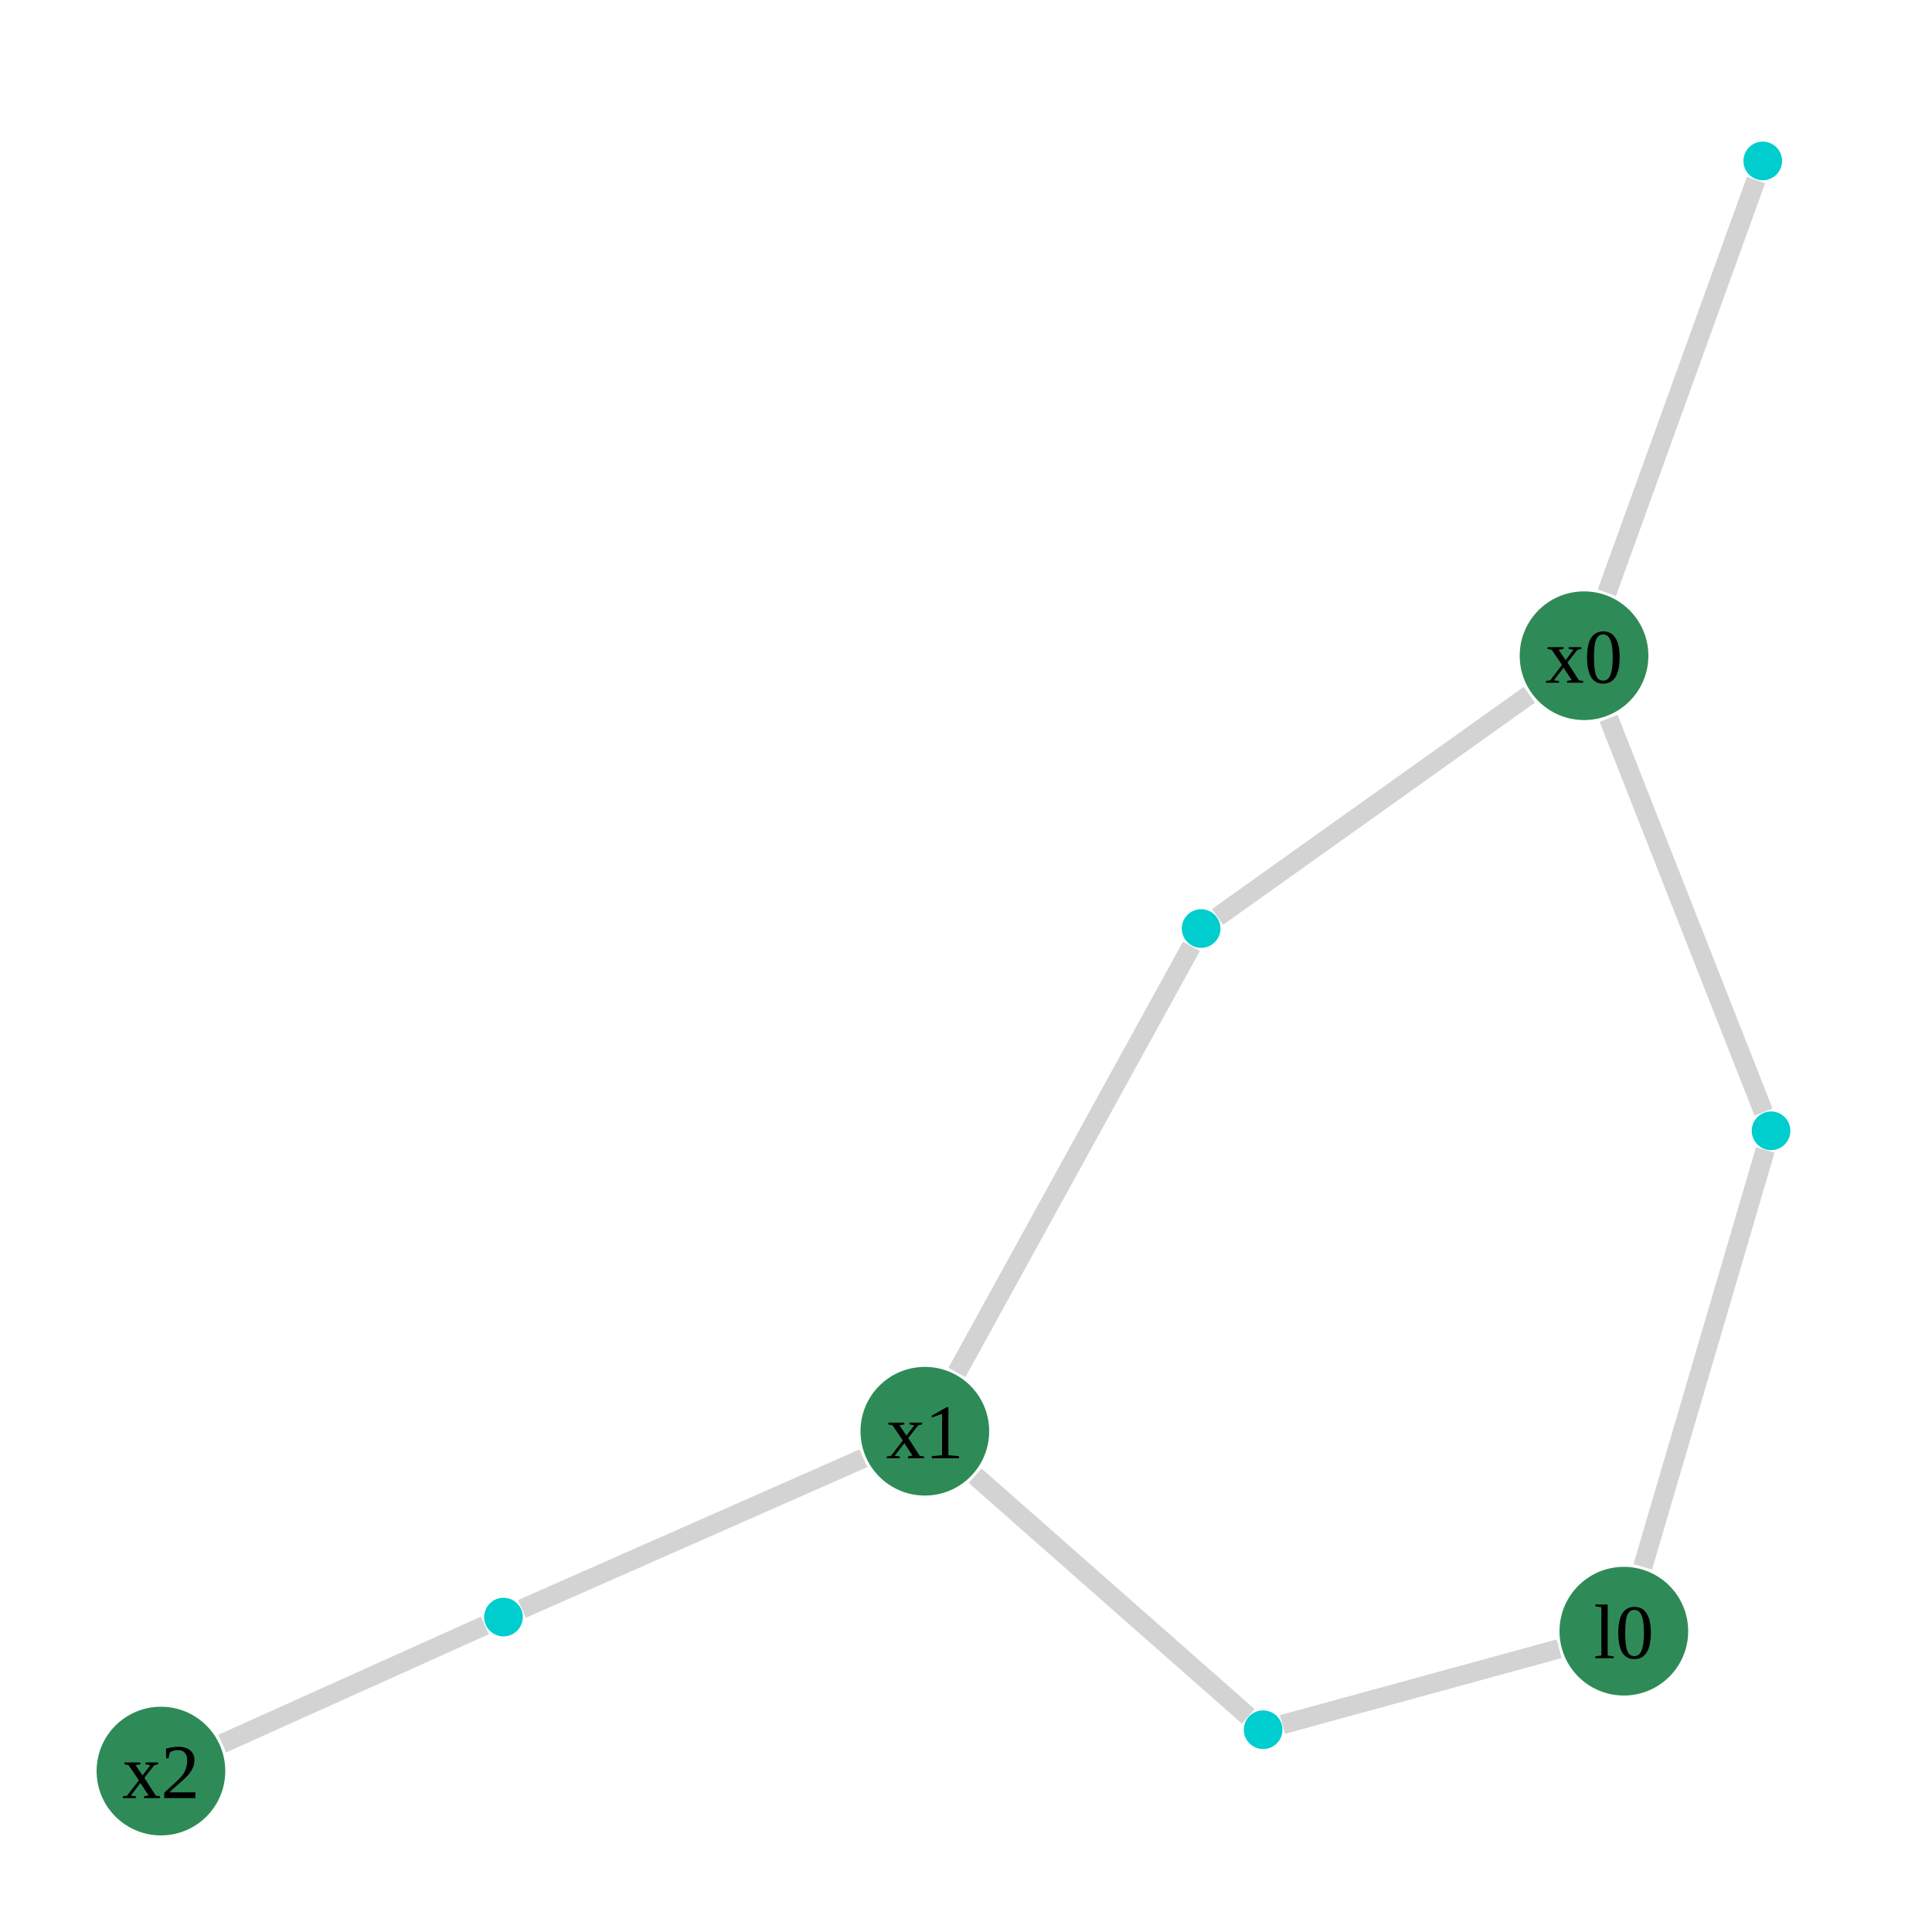
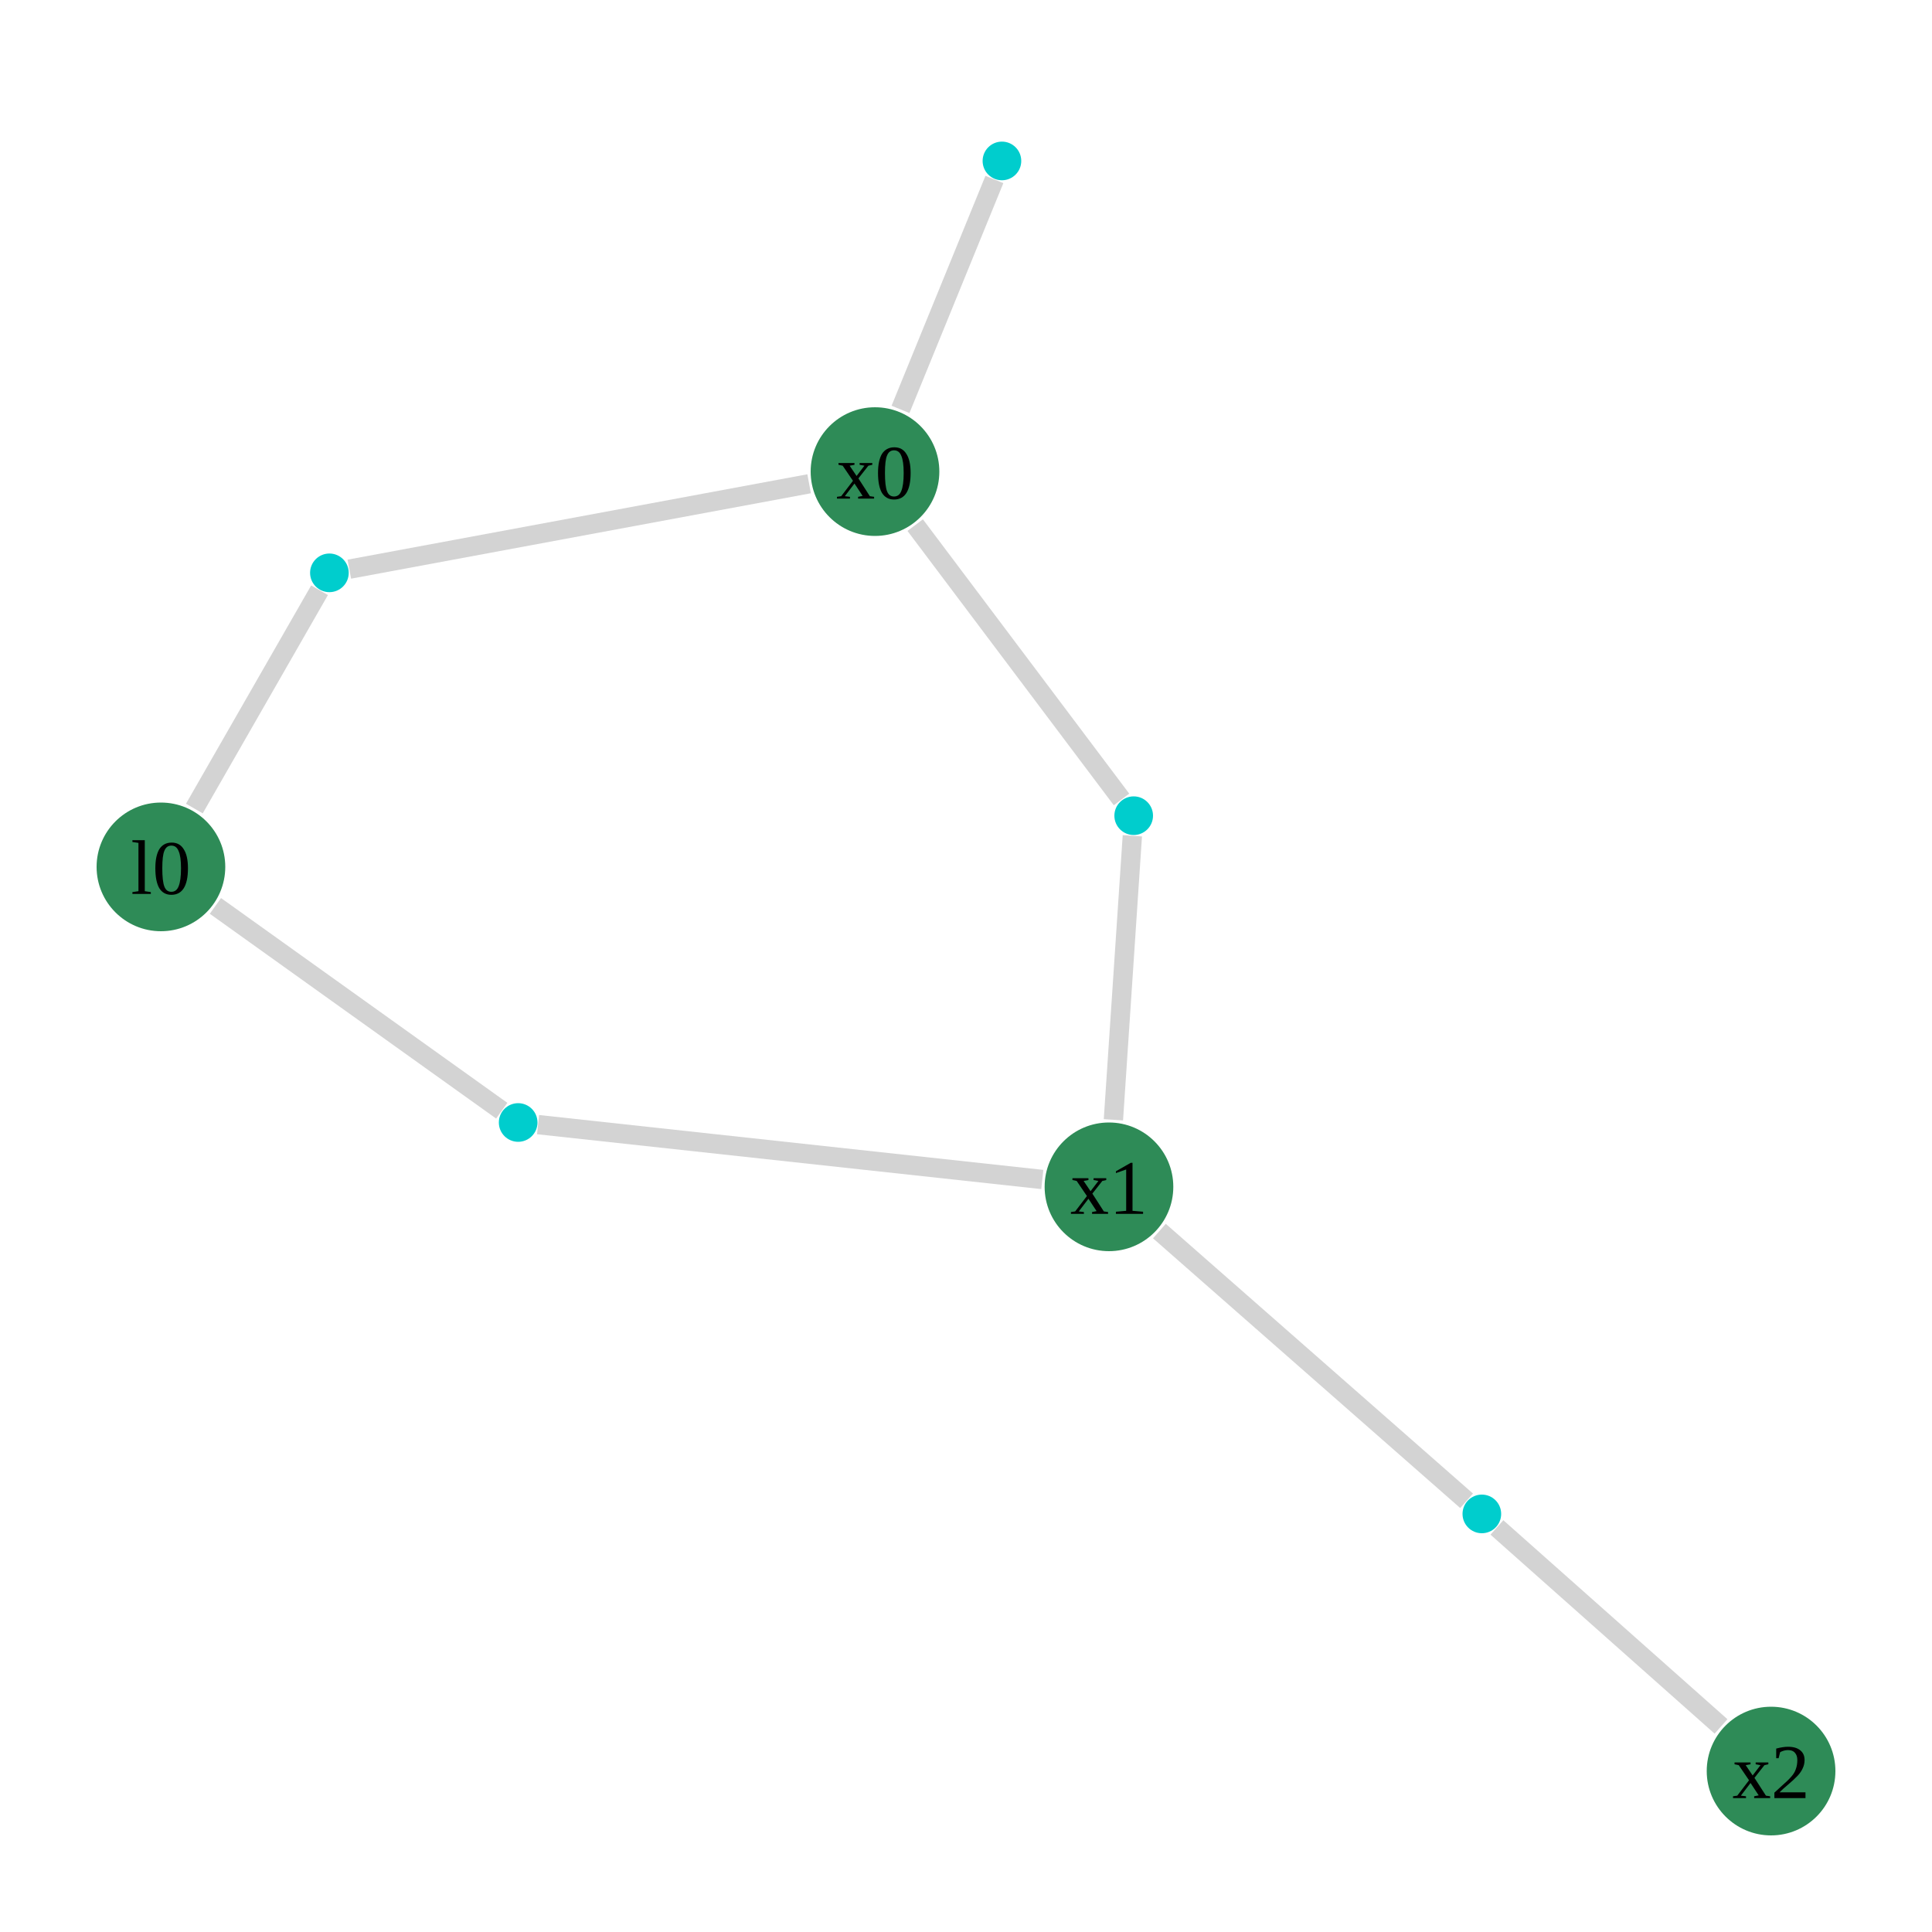
<svg xmlns="http://www.w3.org/2000/svg" version="1.2" width="100mm" height="100mm" viewBox="0 0 100 100" stroke="none" fill="#000000" stroke-width="0.3" font-size="3.88">
  <defs>
    <marker id="arrow" markerWidth="15" markerHeight="7" refX="5" refY="3.5" orient="auto" markerUnits="strokeWidth">
      <path d="M0,0 L15,3.5 L0,7 z" stroke="context-stroke" fill="context-stroke" />
    </marker>
  </defs>
-   <g stroke-width="1" fill="#000000" fill-opacity="0.000" stroke="#D3D3D3" id="img-ce253ab5-1">
-     <g transform="translate(87.03,20)">
-       <path fill="none" d="M-3.86,10.68 L3.86,-10.68 " class="primitive" />
+   <g stroke-width="1" fill="#000000" fill-opacity="0.000" stroke="#D3D3D3" id="img-2951dcc3-1">
+     <g transform="translate(49.04,15.24)">
+       <path fill="none" d="M-2.43,5.95 L2.43,-5.95 " class="primitive" />
    </g>
-     <g transform="translate(71.09,41.71)">
-       <path fill="none" d="M8.07,-5.75 L-8.07,5.75 " class="primitive" />
+     <g transform="translate(52.71,34.28)">
+       <path fill="none" d="M-5.34,-7.1 L5.34,7.1 " class="primitive" />
    </g>
-     <g transform="translate(87.27,47.37)">
-       <path fill="none" d="M-4.01,-10.19 L4.01,10.19 " class="primitive" />
+     <g transform="translate(29.98,27.25)">
+       <path fill="none" d="M11.9,-2.21 L-11.9,2.21 " class="primitive" />
    </g>
-     <g transform="translate(55.6,60.01)">
-       <path fill="none" d="M-6.07,11.03 L6.07,-11.03 " class="primitive" />
+     <g transform="translate(58.12,50.61)">
+       <path fill="none" d="M-0.49,7.35 L0.49,-7.35 " class="primitive" />
    </g>
-     <g transform="translate(57.54,82.61)">
-       <path fill="none" d="M-7.07,-6.23 L7.07,6.23 " class="primitive" />
+     <g transform="translate(40.9,59.63)">
+       <path fill="none" d="M13.05,1.42 L-13.05,-1.42 " class="primitive" />
    </g>
-     <g transform="translate(35.85,79.38)">
-       <path fill="none" d="M8.84,-3.9 L-8.84,3.9 " class="primitive" />
+     <g transform="translate(67.96,70.7)">
+       <path fill="none" d="M-7.95,-6.98 L7.95,6.98 " class="primitive" />
    </g>
-     <g transform="translate(88.2,70.31)">
-       <path fill="none" d="M-3.17,10.79 L3.17,-10.79 " class="primitive" />
+     <g transform="translate(13.3,36.2)">
+       <path fill="none" d="M-3.24,5.65 L3.24,-5.65 " class="primitive" />
    </g>
-     <g transform="translate(73.54,87.3)">
-       <path fill="none" d="M7.16,-1.96 L-7.16,1.96 " class="primitive" />
+     <g transform="translate(18.56,52.19)">
+       <path fill="none" d="M-7.41,-5.3 L7.41,5.3 " class="primitive" />
    </g>
-     <g transform="translate(18.3,87.19)">
-       <path fill="none" d="M-6.8,3.06 L6.8,-3.06 " class="primitive" />
+     <g transform="translate(83.28,84.21)">
+       <path fill="none" d="M5.8,5.15 L-5.8,-5.15 " class="primitive" />
    </g>
  </g>
-   <g stroke-width="1" stroke="#D3D3D3" id="img-ce253ab5-2">
+   <g stroke-width="1" stroke="#D3D3D3" id="img-2951dcc3-2">
</g>
-   <g font-size="4" stroke="#000000" stroke-opacity="0.000" fill="#000000" id="img-ce253ab5-3">
+   <g font-size="4" stroke="#000000" stroke-opacity="0.000" fill="#000000" id="img-2951dcc3-3">
</g>
-   <g stroke-width="0" stroke="#000000" stroke-opacity="0.000" id="img-ce253ab5-4">
-     <g transform="translate(81.99,33.94)" fill="#2E8B57">
+   <g stroke-width="0" stroke="#000000" stroke-opacity="0.000" id="img-2951dcc3-4">
+     <g transform="translate(45.29,24.41)" fill="#2E8B57">
      <circle cx="0" cy="0" r="3.33" class="primitive" />
    </g>
-     <g transform="translate(47.87,74.08)" fill="#2E8B57">
+     <g transform="translate(57.4,61.43)" fill="#2E8B57">
      <circle cx="0" cy="0" r="3.33" class="primitive" />
    </g>
-     <g transform="translate(84.05,84.43)" fill="#2E8B57">
+     <g transform="translate(8.33,44.87)" fill="#2E8B57">
      <circle cx="0" cy="0" r="3.33" class="primitive" />
    </g>
-     <g transform="translate(91.24,8.33)" fill="#00CDCD">
+     <g transform="translate(51.86,8.33)" fill="#00CDCD">
      <circle cx="0" cy="0" r="1" class="primitive" />
    </g>
-     <g transform="translate(62.17,48.06)" fill="#00CDCD">
+     <g transform="translate(58.68,42.22)" fill="#00CDCD">
      <circle cx="0" cy="0" r="1" class="primitive" />
    </g>
-     <g transform="translate(91.67,58.53)" fill="#00CDCD">
+     <g transform="translate(17.05,29.65)" fill="#00CDCD">
      <circle cx="0" cy="0" r="1" class="primitive" />
    </g>
-     <g transform="translate(65.38,89.53)" fill="#00CDCD">
+     <g transform="translate(26.82,58.1)" fill="#00CDCD">
      <circle cx="0" cy="0" r="1" class="primitive" />
    </g>
-     <g transform="translate(8.33,91.67)" fill="#2E8B57">
+     <g transform="translate(91.67,91.67)" fill="#2E8B57">
      <circle cx="0" cy="0" r="3.33" class="primitive" />
    </g>
-     <g transform="translate(26.06,83.7)" fill="#00CDCD">
+     <g transform="translate(76.7,78.36)" fill="#00CDCD">
      <circle cx="0" cy="0" r="1" class="primitive" />
    </g>
  </g>
-   <g font-size="4" stroke="#000000" stroke-opacity="0.000" fill="#000000" id="img-ce253ab5-5">
-     <g transform="translate(81.99,33.94)">
+   <g font-size="4" stroke="#000000" stroke-opacity="0.000" fill="#000000" id="img-2951dcc3-5">
+     <g transform="translate(45.29,24.41)">
      <g class="primitive">
        <text text-anchor="middle" dy="0.35em">x0</text>
      </g>
    </g>
-     <g transform="translate(47.87,74.08)">
+     <g transform="translate(57.4,61.43)">
      <g class="primitive">
        <text text-anchor="middle" dy="0.35em">x1</text>
      </g>
    </g>
-     <g transform="translate(84.05,84.43)">
+     <g transform="translate(8.33,44.87)">
      <g class="primitive">
        <text text-anchor="middle" dy="0.35em">l0</text>
      </g>
    </g>
-     <g transform="translate(91.24,8.33)">
+     <g transform="translate(51.86,8.33)">
      <g class="primitive">
        <text text-anchor="middle" dy="0.35em" />
      </g>
    </g>
-     <g transform="translate(62.17,48.06)">
+     <g transform="translate(58.68,42.22)">
      <g class="primitive">
        <text text-anchor="middle" dy="0.35em" />
      </g>
    </g>
-     <g transform="translate(91.67,58.53)">
+     <g transform="translate(17.05,29.65)">
      <g class="primitive">
        <text text-anchor="middle" dy="0.35em" />
      </g>
    </g>
-     <g transform="translate(65.38,89.53)">
+     <g transform="translate(26.82,58.1)">
      <g class="primitive">
        <text text-anchor="middle" dy="0.35em" />
      </g>
    </g>
-     <g transform="translate(8.33,91.67)">
+     <g transform="translate(91.67,91.67)">
      <g class="primitive">
        <text text-anchor="middle" dy="0.35em">x2</text>
      </g>
    </g>
-     <g transform="translate(26.06,83.7)">
+     <g transform="translate(76.7,78.36)">
      <g class="primitive">
        <text text-anchor="middle" dy="0.35em" />
      </g>
    </g>
  </g>
</svg>
